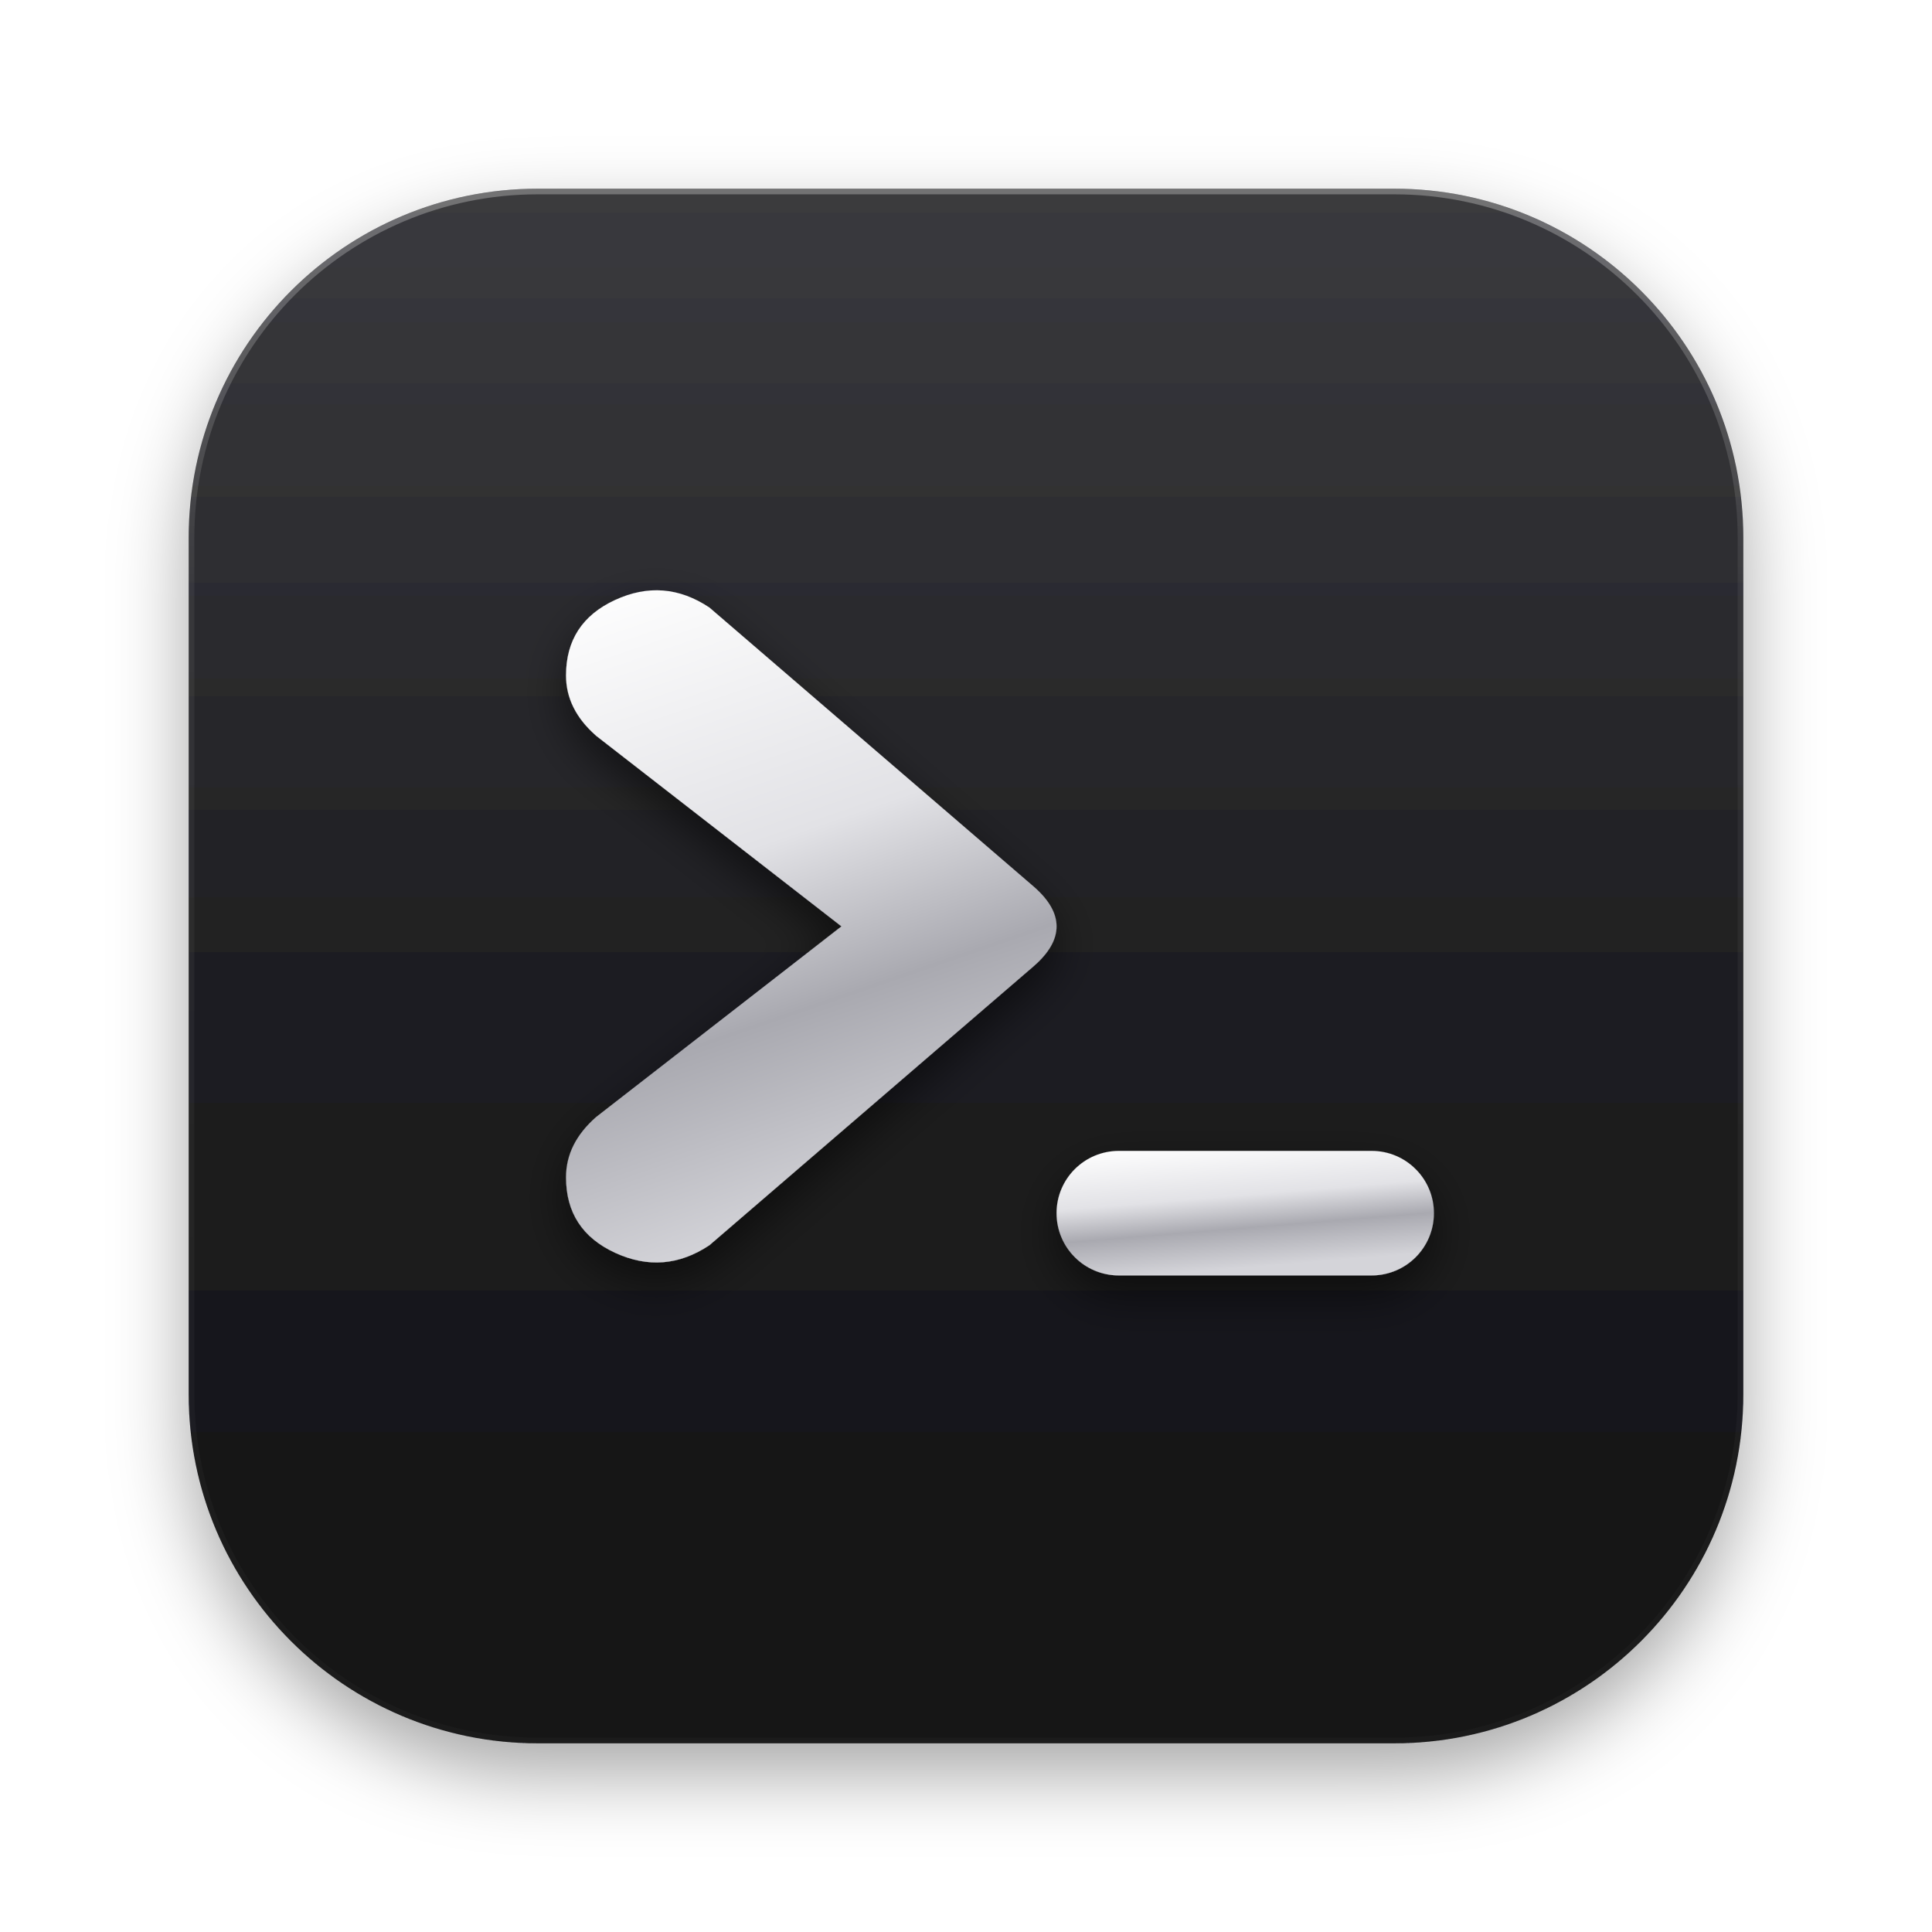
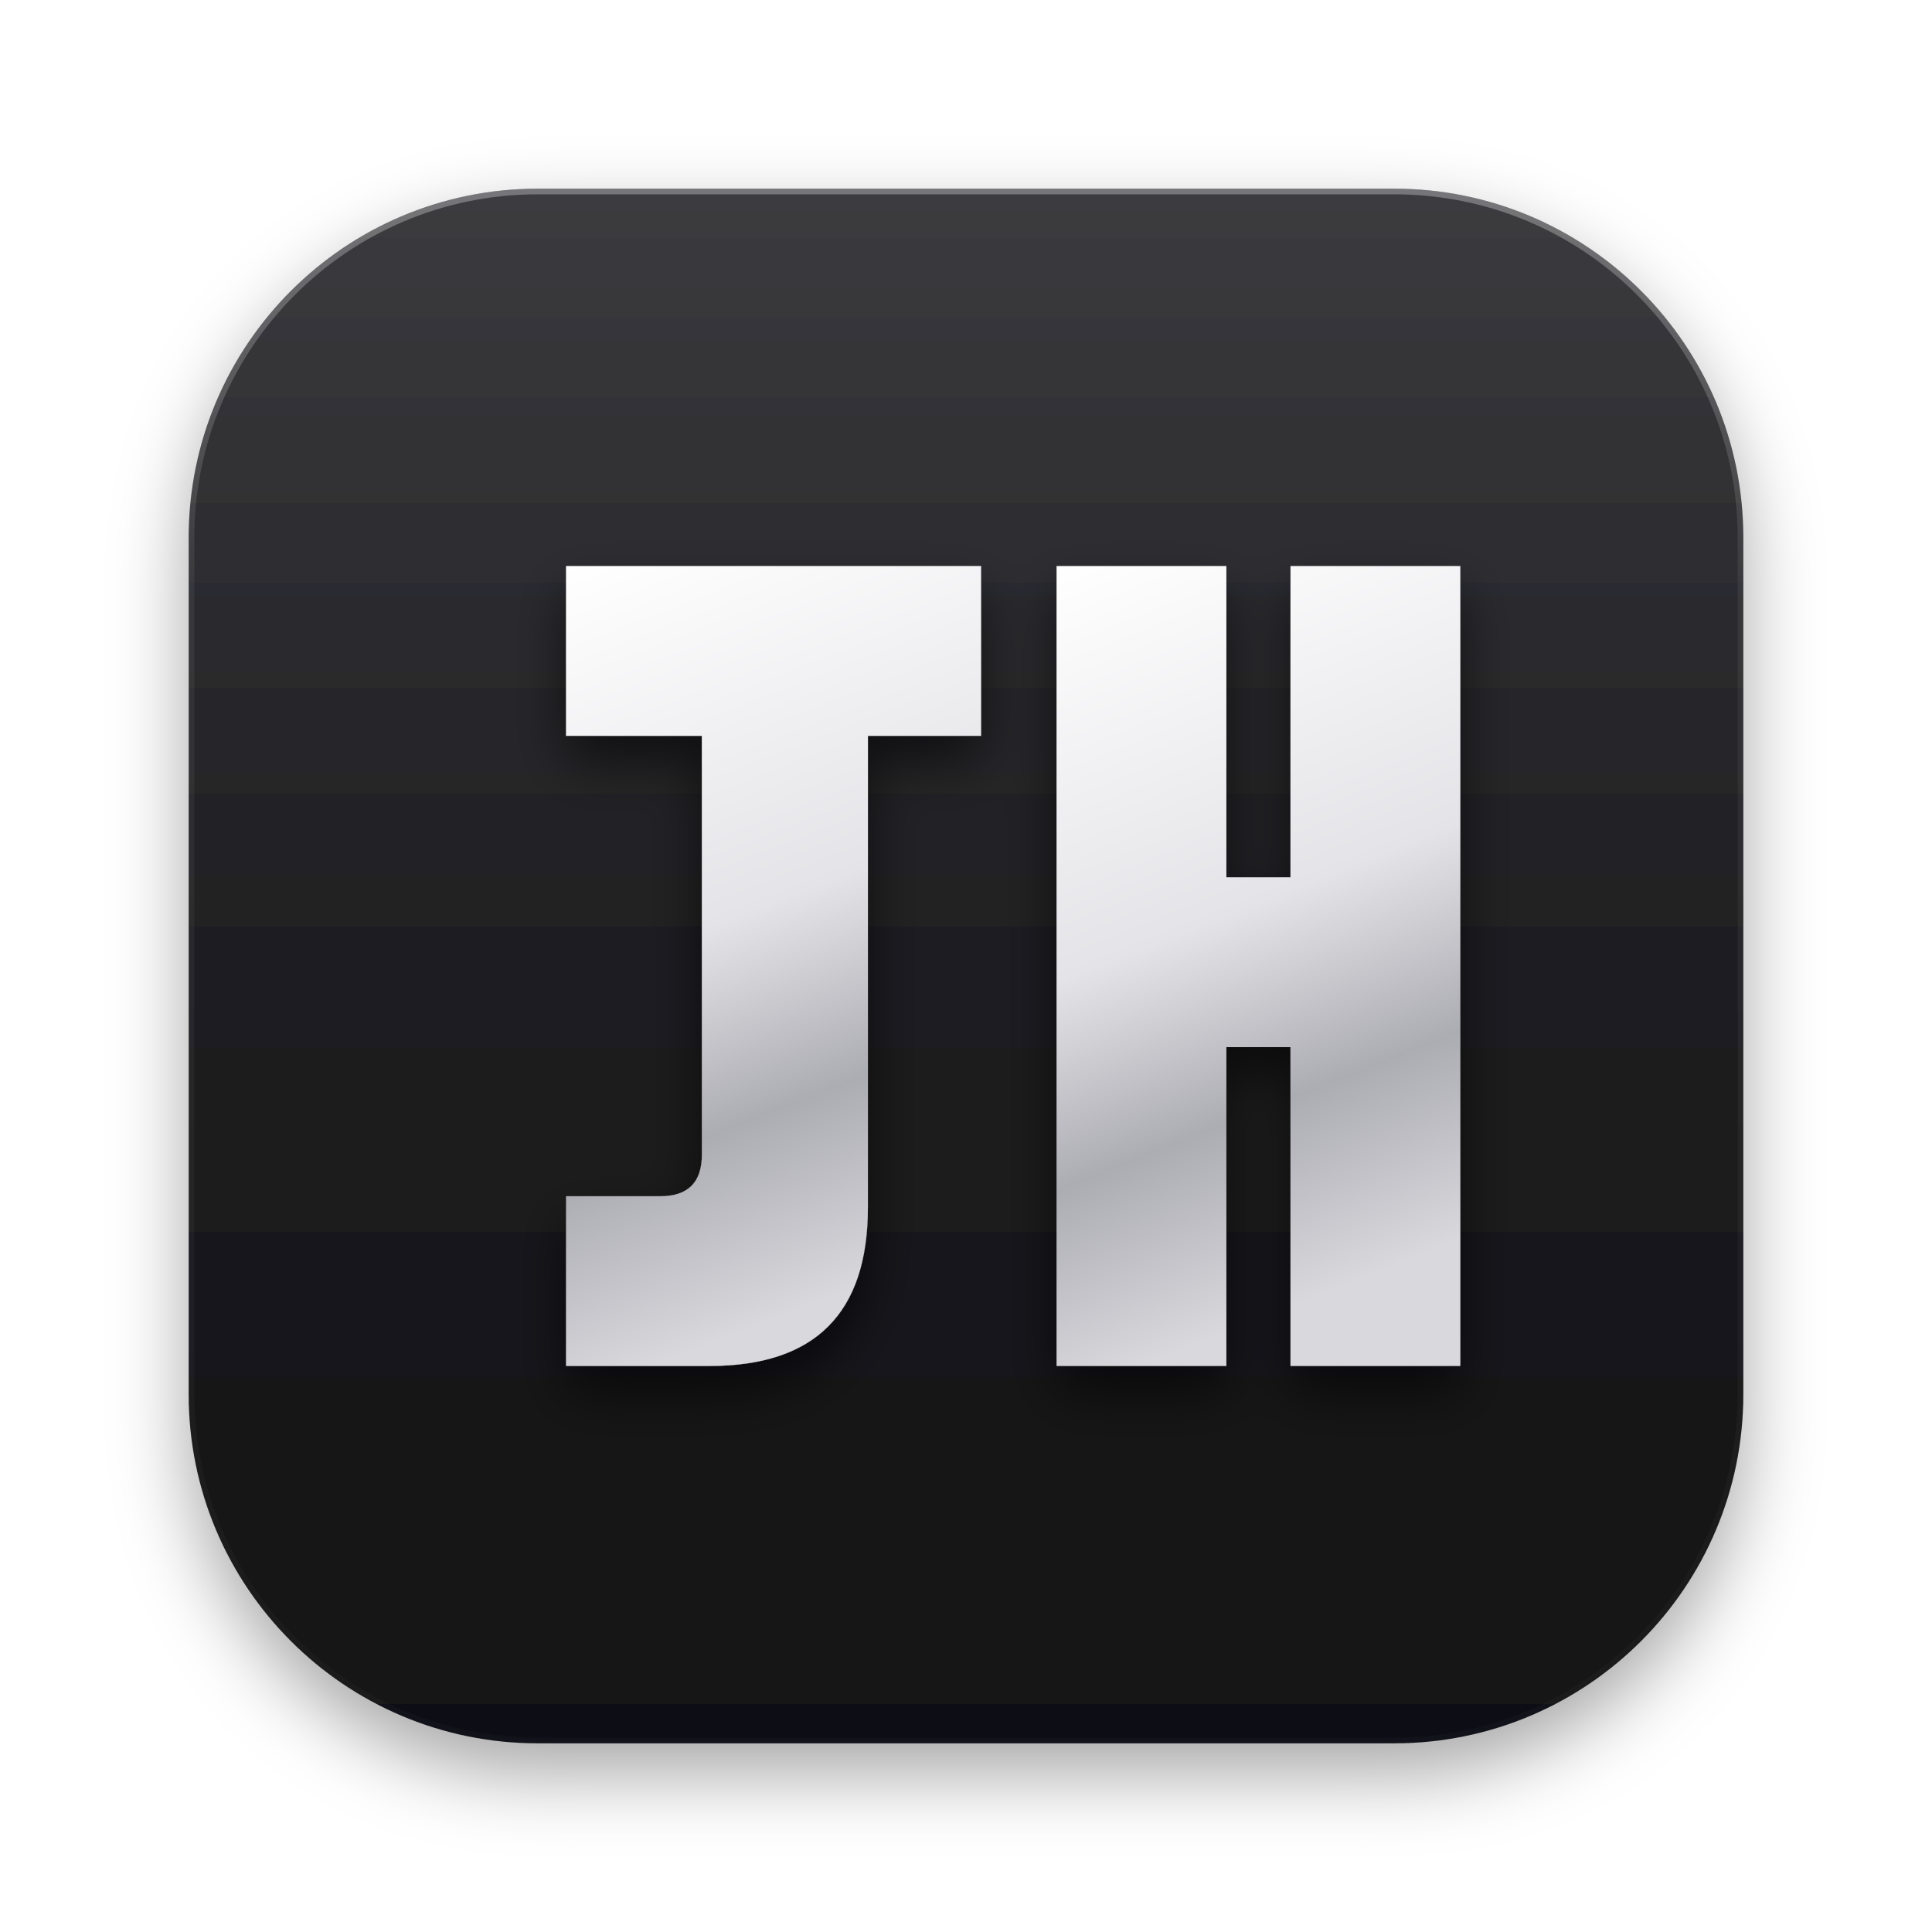
<svg xmlns="http://www.w3.org/2000/svg" width="1024" height="1024" viewBox="0 0 1024 1024">
  <defs>
    <linearGradient id="body" x1="0" y1="0" x2="0" y2="1">
-       <stop offset="0" stop-color="#3a3a3e" />
-       <stop offset="0.5" stop-color="#1f1f22" />
-       <stop offset="1" stop-color="#121214" />
+       <stop offset="0" stop-color="#3b3b3f" />
+       <stop offset=".5" stop-color="#1e1e21" />
+       <stop offset="1" stop-color="#111113" />
    </linearGradient>
    <linearGradient id="rim" x1="0" y1="0" x2="0" y2="1">
-       <stop offset="0" stop-color="#ffffff" stop-opacity="0.28" />
-       <stop offset="0.25" stop-color="#ffffff" stop-opacity="0.06" />
-       <stop offset="1" stop-color="#ffffff" stop-opacity="0.02" />
+       <stop offset="0" stop-color="#fff" stop-opacity=".3" />
+       <stop offset=".25" stop-color="#fff" stop-opacity=".06" />
+       <stop offset="1" stop-color="#fff" stop-opacity=".02" />
    </linearGradient>
-     <linearGradient id="silver" x1="0" y1="0" x2="0.25" y2="1">
+     <linearGradient id="L" x1="0" y1="0" x2="1" y2="1">
      <stop offset="0" stop-color="#ffffff" />
-       <stop offset="0.45" stop-color="#e2e2e6" />
-       <stop offset="0.7" stop-color="#a9a9b0" />
-       <stop offset="1" stop-color="#d4d4d9" />
+       <stop offset="1" stop-color="#d9d9de" />
+     </linearGradient>
+     <linearGradient id="M" x1="0" y1="0" x2="1" y2="1">
+       <stop offset="0" stop-color="#c9c9cf" />
+       <stop offset="1" stop-color="#a2a2a9" />
+     </linearGradient>
+     <linearGradient id="D" x1="0" y1="0" x2="1" y2="1">
+       <stop offset="0" stop-color="#8e8e95" />
+       <stop offset="1" stop-color="#5e5e65" />
+     </linearGradient>
+     <linearGradient id="S" x1="0" y1="0" x2=".2" y2="1">
+       <stop offset="0" stop-color="#fff" />
+       <stop offset=".5" stop-color="#e4e4e8" />
+       <stop offset=".75" stop-color="#acacb3" />
+       <stop offset="1" stop-color="#d8d8dd" />
    </linearGradient>
    <filter id="shadow" x="-20%" y="-20%" width="140%" height="150%">
-       <feDropShadow dx="0" dy="16" stdDeviation="20" flood-color="#000" flood-opacity="0.35" />
+       <feDropShadow dx="0" dy="16" stdDeviation="20" flood-color="#000" flood-opacity=".35" />
    </filter>
-     <filter id="glyph" x="-20%" y="-20%" width="140%" height="140%">
-       <feDropShadow dx="0" dy="10" stdDeviation="12" flood-color="#000" flood-opacity="0.55" />
+     <filter id="g" x="-30%" y="-30%" width="160%" height="160%">
+       <feDropShadow dx="0" dy="14" stdDeviation="14" flood-color="#000" flood-opacity=".6" />
    </filter>
  </defs>
  <g filter="url(#shadow)">
    <rect x="100" y="100" width="824" height="824" rx="185" fill="url(#body)" />
  </g>
  <rect x="101.5" y="101.5" width="821" height="821" rx="183.5" fill="none" stroke="url(#rim)" stroke-width="3" />
-   <g filter="url(#glyph)" fill="url(#silver)">
-     <path d="M300 358 Q300 330 326 318 Q352 306 376 322 L548 470 Q572 491 548 512 L376 660 Q352 676 326 664 Q300 652 300 624 Q300 606 316 592 L446 491 L316 390 Q300 376 300 358 Z" />
-     <rect x="560" y="610" width="200" height="66" rx="33" />
+   <g filter="url(#g)" fill="url(#S)">
+     <path d="M300 300 H520 V390 H460 V640 Q460 724 376 724 H300 V634 H350 Q372 634 372 612 V390 H300 Z" />
+     <path d="M560 300 H650 V465 H684 V300 H774 V724 H684 V555 H650 V724 H560 Z" />
  </g>
</svg>
